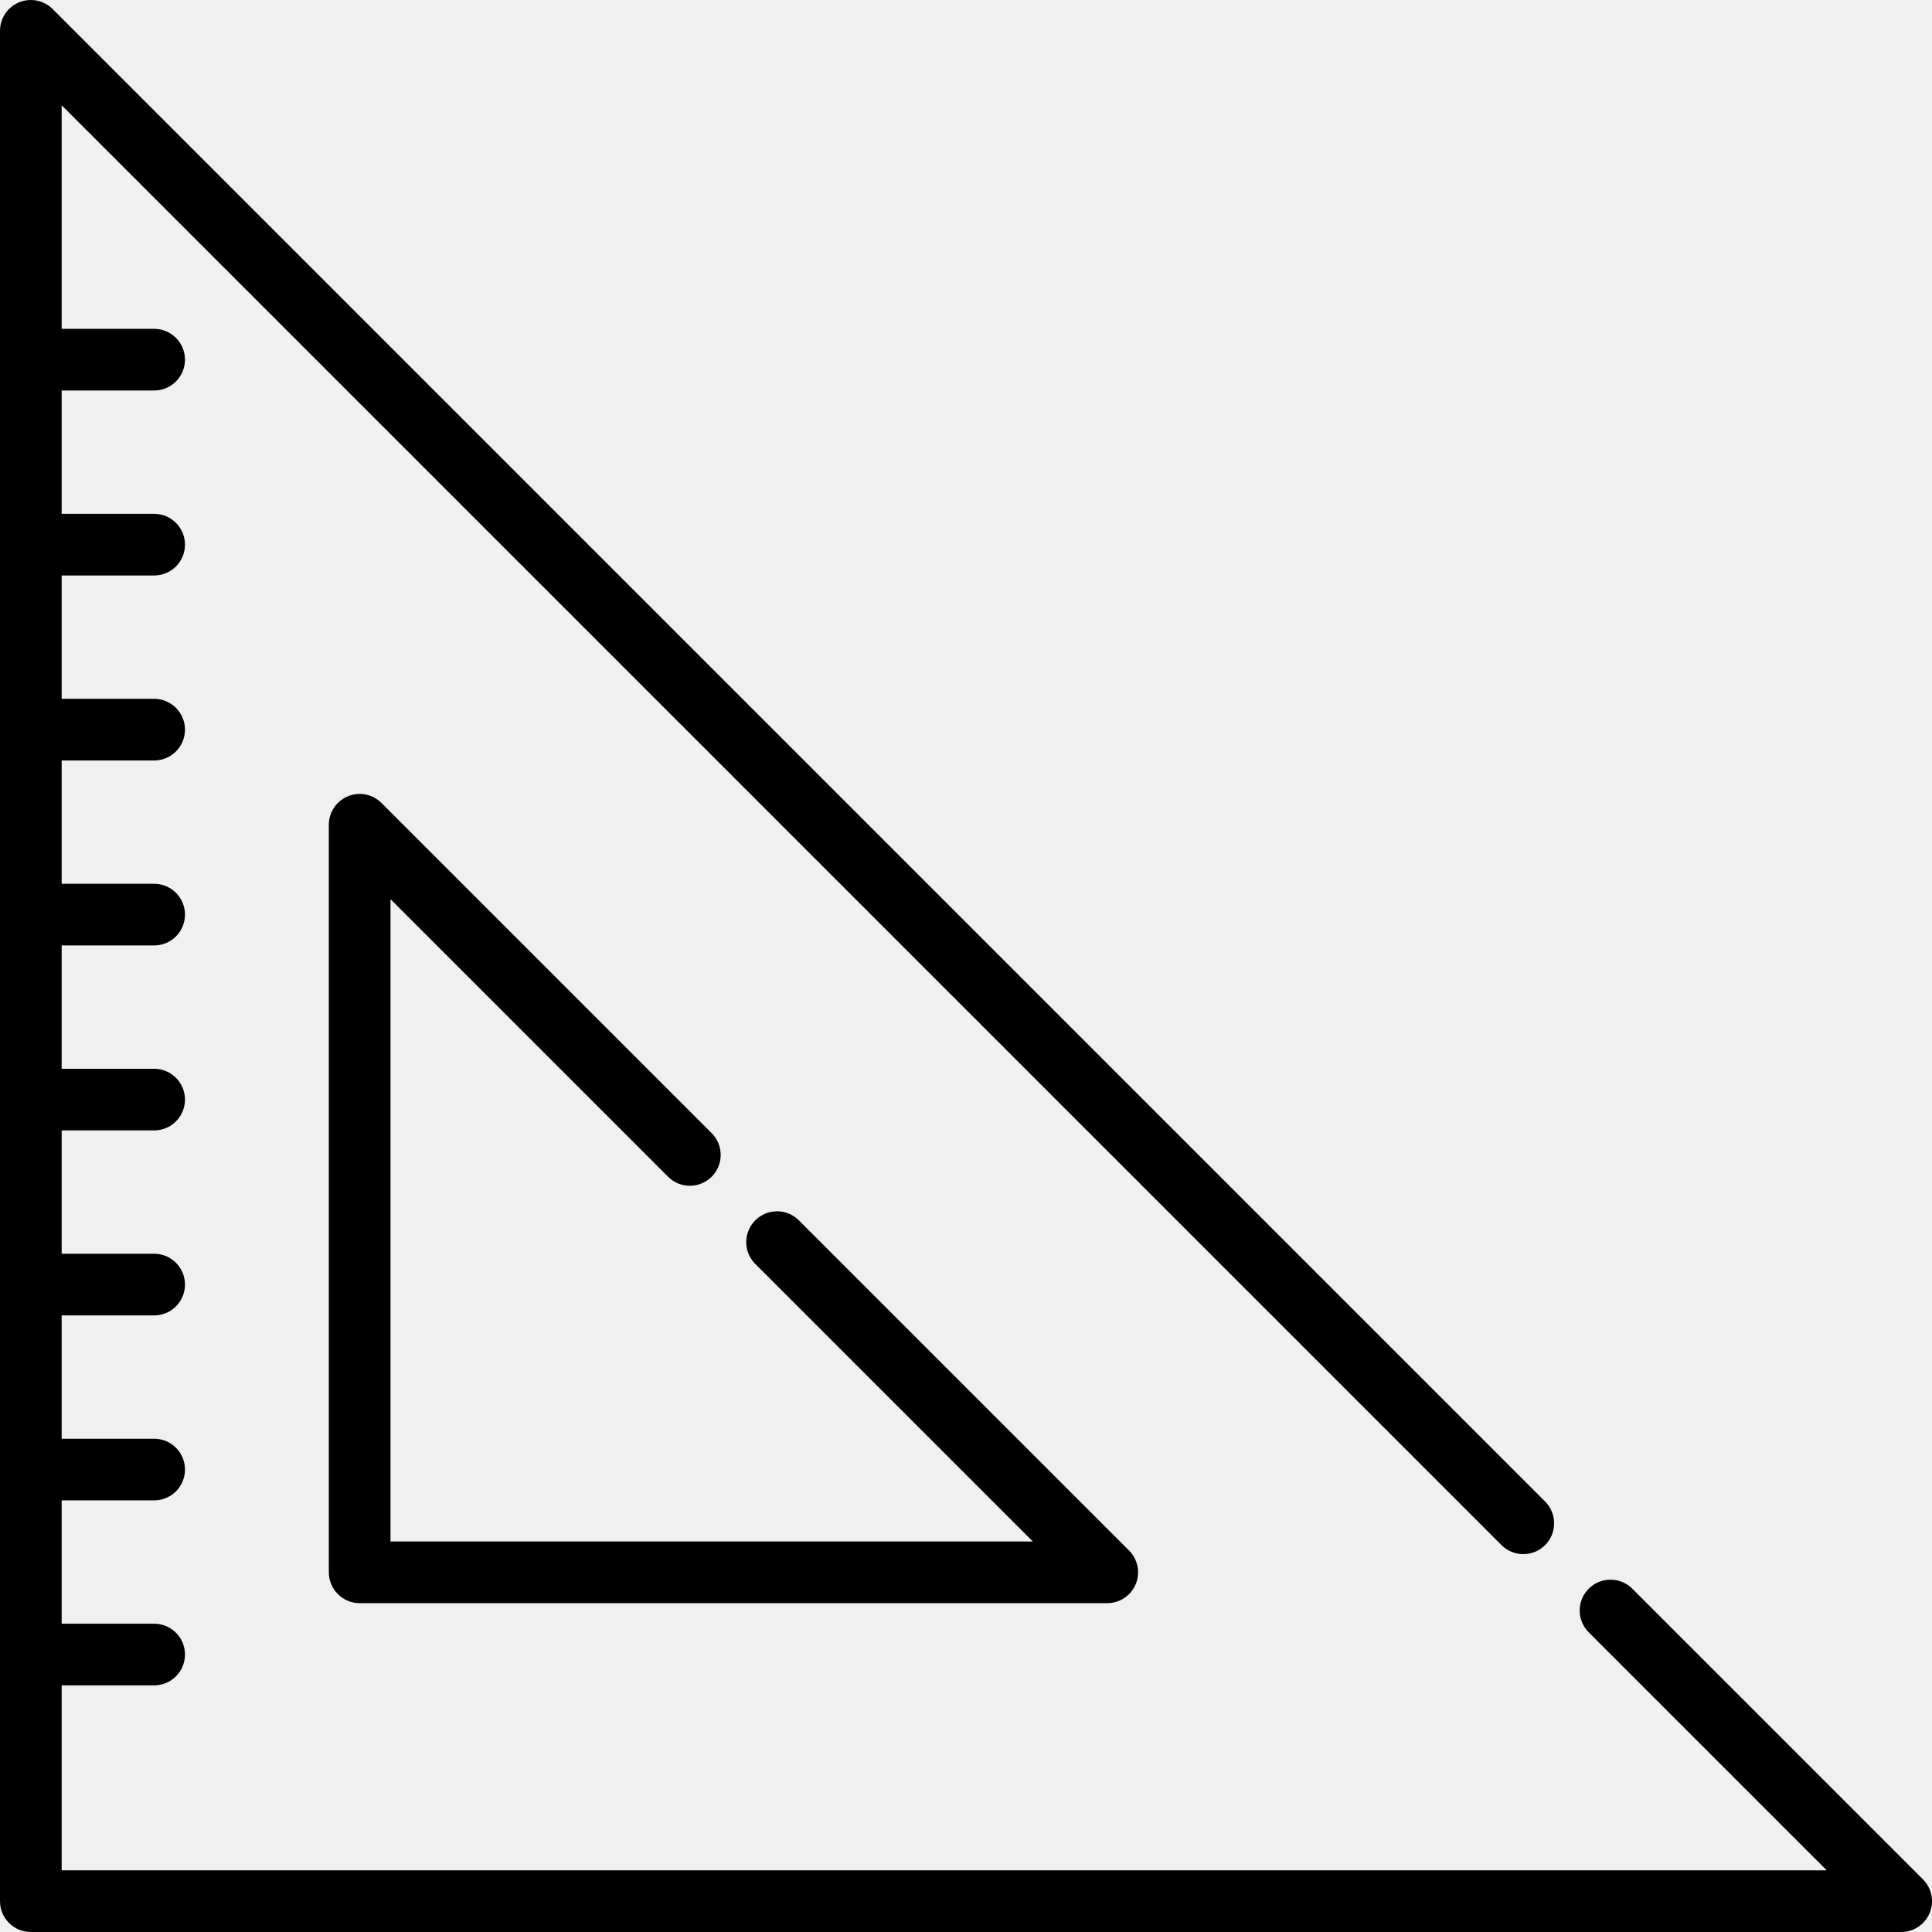
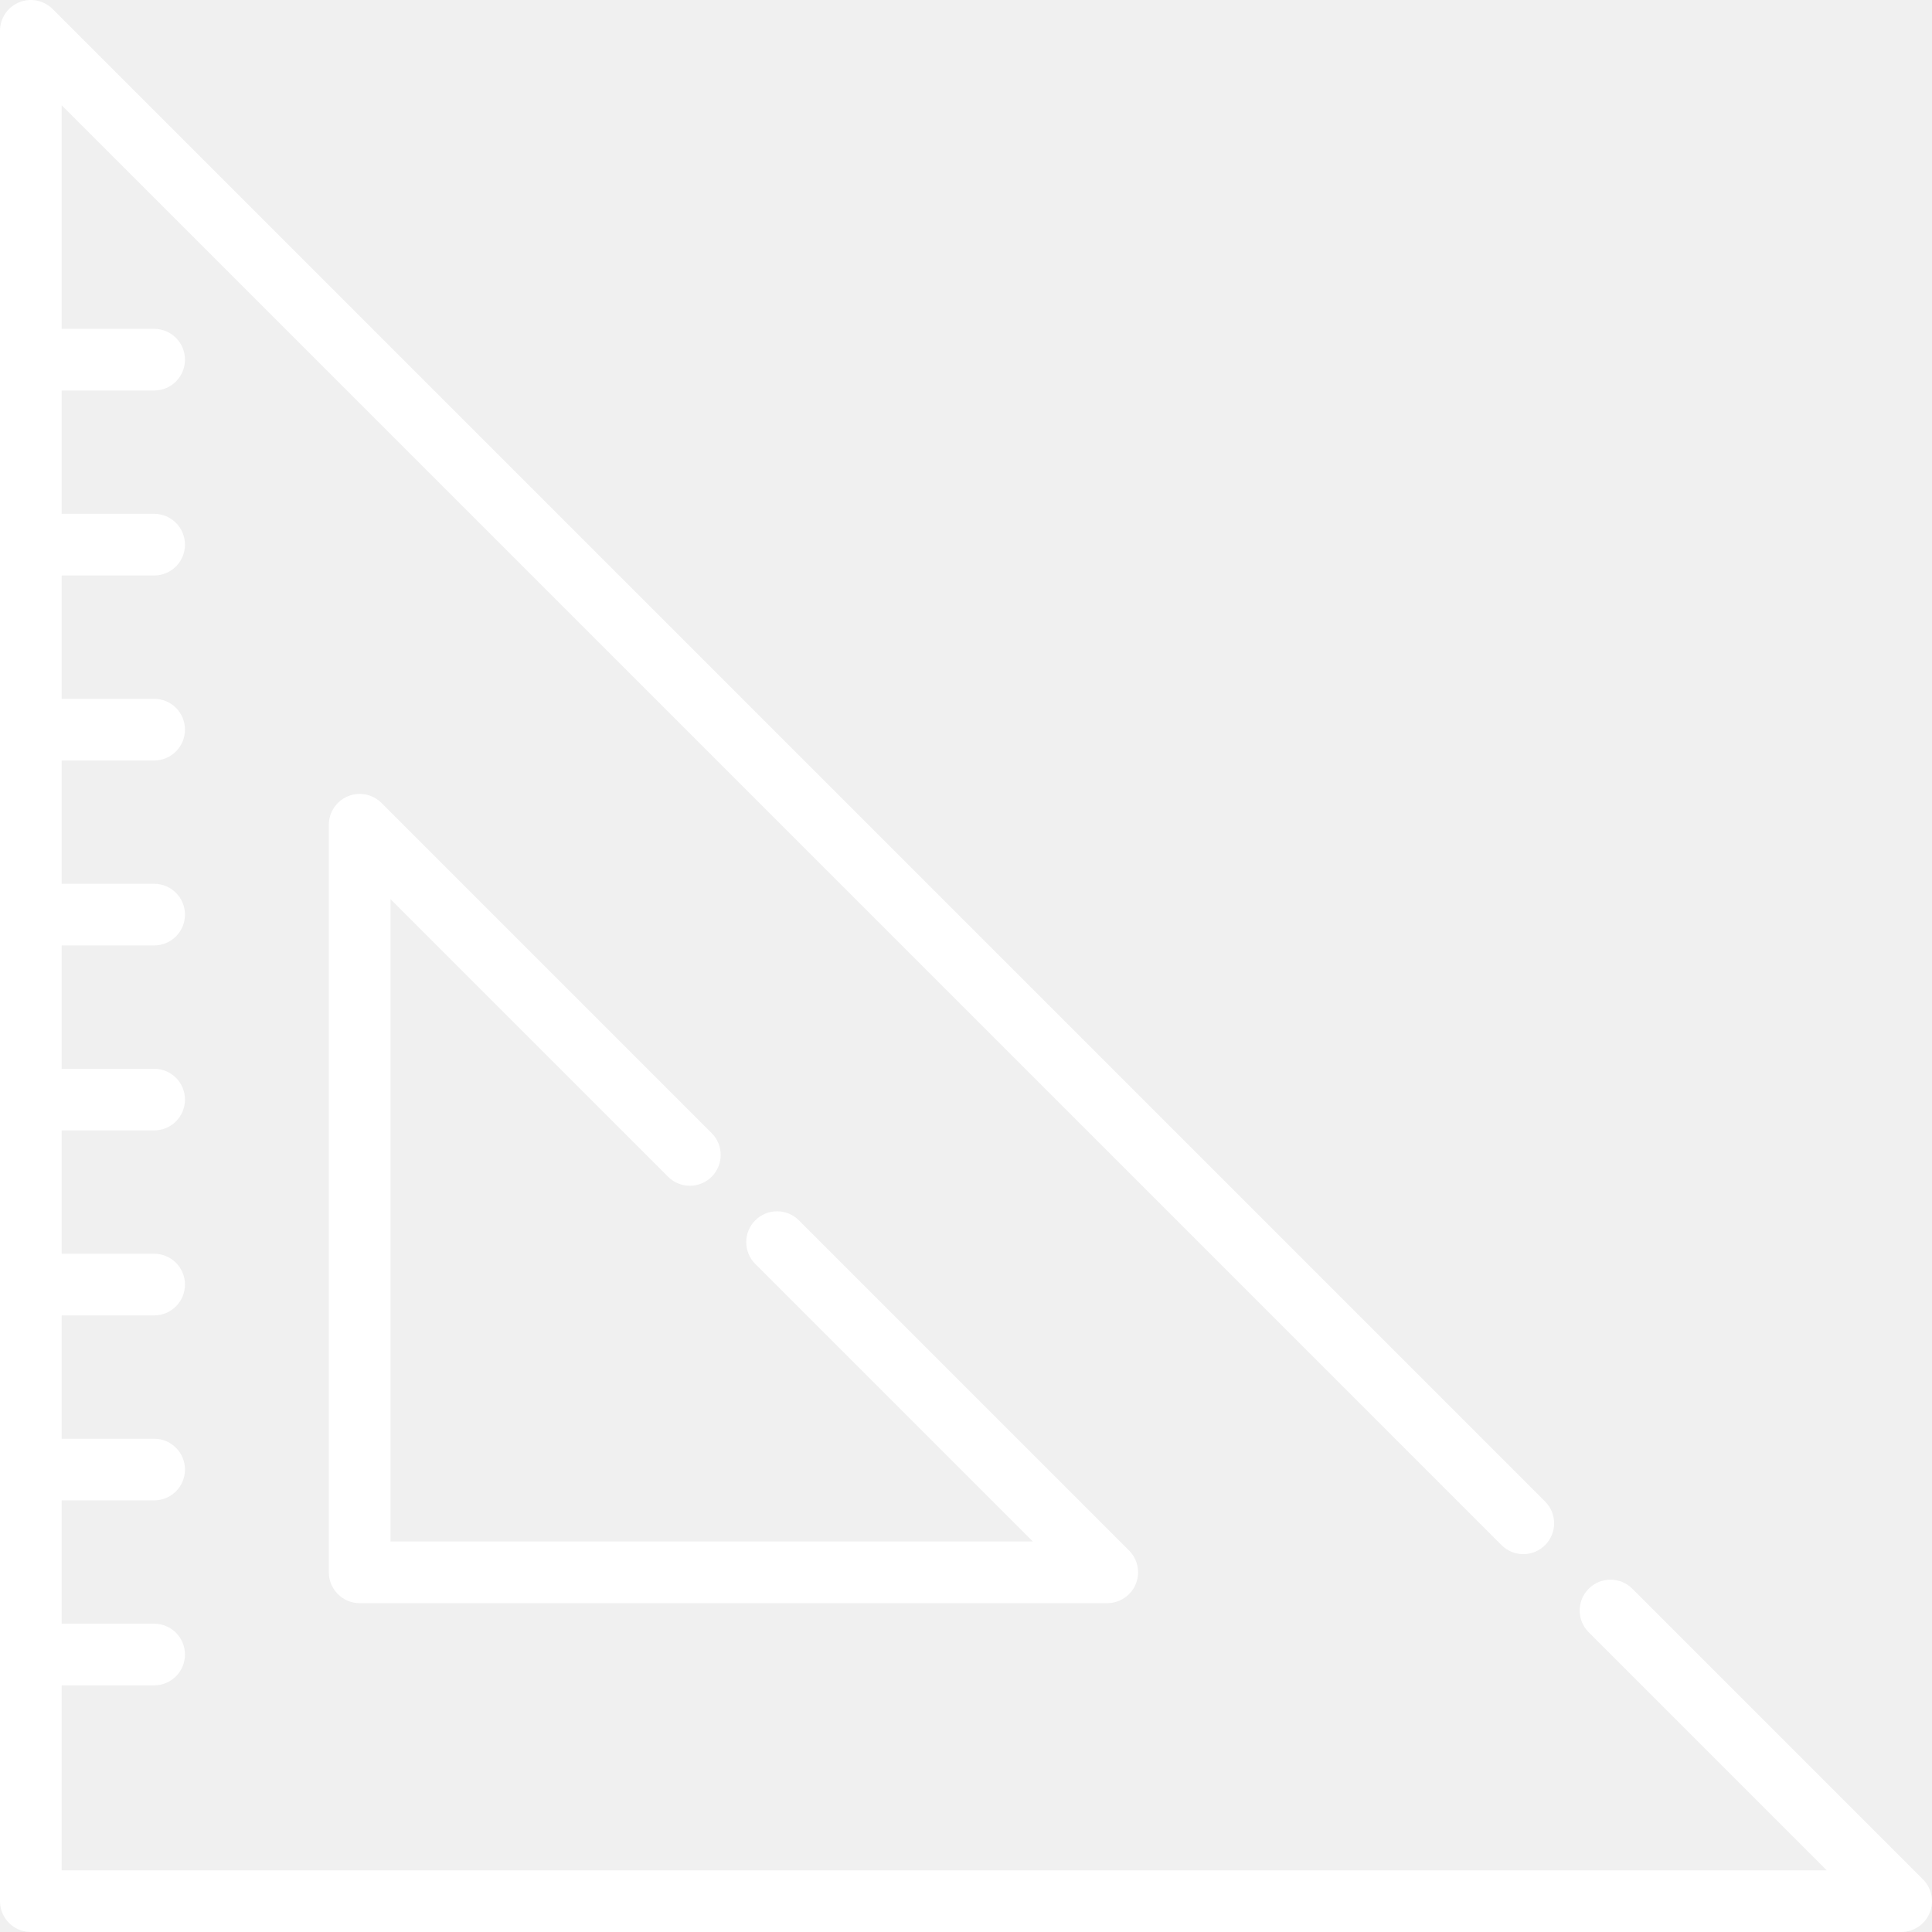
<svg xmlns="http://www.w3.org/2000/svg" version="1.1" id="Capa_1" x="0px" y="0px" viewBox="0 0 470 470" style="enable-background:new 0 0 470 470;" xml:space="preserve">
  <g>
-     <path d="M467.803,457.196l-70.71-70.711c-2.929-2.928-7.678-2.928-10.606,0c-2.929,2.93-2.929,7.678,0,10.607L444.394,455H15v-45   h22.5c4.142,0,7.5-3.357,7.5-7.5s-3.358-7.5-7.5-7.5H15v-30h22.5c4.142,0,7.5-3.357,7.5-7.5s-3.358-7.5-7.5-7.5H15v-30h22.5   c4.142,0,7.5-3.357,7.5-7.5s-3.358-7.5-7.5-7.5H15v-30h22.5c4.142,0,7.5-3.357,7.5-7.5s-3.358-7.5-7.5-7.5H15v-30h22.5   c4.142,0,7.5-3.357,7.5-7.5s-3.358-7.5-7.5-7.5H15v-30h22.5c4.142,0,7.5-3.357,7.5-7.5s-3.358-7.5-7.5-7.5H15v-30h22.5   c4.142,0,7.5-3.357,7.5-7.5s-3.358-7.5-7.5-7.5H15V95h22.5c4.142,0,7.5-3.357,7.5-7.5S41.642,80,37.5,80H15V25.607L365.273,375.88   c2.929,2.928,7.678,2.928,10.606,0c2.929-2.93,2.929-7.678,0-10.607L12.803,2.196C10.659,0.052,7.432-0.59,4.63,0.571   C1.827,1.732,0,4.467,0,7.5v455c0,4.143,3.358,7.5,7.5,7.5h455c3.034,0,5.768-1.827,6.929-4.63   C470.59,462.568,469.948,459.342,467.803,457.196z" />
-     <path d="M162.521,286.266c2.929,2.928,7.678,2.928,10.606,0c2.929-2.93,2.929-7.678,0-10.607l-80.325-80.325   c-2.145-2.145-5.371-2.785-8.173-1.625c-2.803,1.16-4.63,3.896-4.63,6.929V382.5c0,4.143,3.358,7.5,7.5,7.5h181.863   c3.034,0,5.768-1.827,6.929-4.63c1.161-2.803,0.519-6.028-1.626-8.174l-80.325-80.325c-2.929-2.928-7.678-2.928-10.606,0   c-2.929,2.93-2.929,7.678,0,10.607L251.256,375H95V218.743L162.521,286.266z" />
+     <path fill="#ffffff" d="M467.803,457.196l-70.71-70.711c-2.929-2.928-7.678-2.928-10.606,0c-2.929,2.93-2.929,7.678,0,10.607L444.394,455H15v-45   h22.5c4.142,0,7.5-3.357,7.5-7.5s-3.358-7.5-7.5-7.5H15v-30h22.5c4.142,0,7.5-3.357,7.5-7.5s-3.358-7.5-7.5-7.5H15v-30h22.5   c4.142,0,7.5-3.357,7.5-7.5s-3.358-7.5-7.5-7.5H15v-30h22.5c4.142,0,7.5-3.357,7.5-7.5s-3.358-7.5-7.5-7.5H15v-30h22.5   c4.142,0,7.5-3.357,7.5-7.5s-3.358-7.5-7.5-7.5H15v-30h22.5c4.142,0,7.5-3.357,7.5-7.5s-3.358-7.5-7.5-7.5H15v-30h22.5   c4.142,0,7.5-3.357,7.5-7.5s-3.358-7.5-7.5-7.5H15V95h22.5c4.142,0,7.5-3.357,7.5-7.5S41.642,80,37.5,80H15V25.607L365.273,375.88   c2.929,2.928,7.678,2.928,10.606,0c2.929-2.93,2.929-7.678,0-10.607L12.803,2.196C10.659,0.052,7.432-0.59,4.63,0.571   C1.827,1.732,0,4.467,0,7.5v455c0,4.143,3.358,7.5,7.5,7.5h455c3.034,0,5.768-1.827,6.929-4.63   C470.59,462.568,469.948,459.342,467.803,457.196z" />
+     <path fill="#ffffff" d="M162.521,286.266c2.929,2.928,7.678,2.928,10.606,0c2.929-2.93,2.929-7.678,0-10.607l-80.325-80.325   c-2.145-2.145-5.371-2.785-8.173-1.625c-2.803,1.16-4.63,3.896-4.63,6.929V382.5c0,4.143,3.358,7.5,7.5,7.5h181.863   c3.034,0,5.768-1.827,6.929-4.63c1.161-2.803,0.519-6.028-1.626-8.174l-80.325-80.325c-2.929-2.928-7.678-2.928-10.606,0   c-2.929,2.93-2.929,7.678,0,10.607L251.256,375H95V218.743L162.521,286.266z" />
  </g>
  <g>
</g>
  <g>
</g>
  <g>
</g>
  <g>
</g>
  <g>
</g>
  <g>
</g>
  <g>
</g>
  <g>
</g>
  <g>
</g>
  <g>
</g>
  <g>
</g>
  <g>
</g>
  <g>
</g>
  <g>
</g>
  <g>
</g>
</svg>
